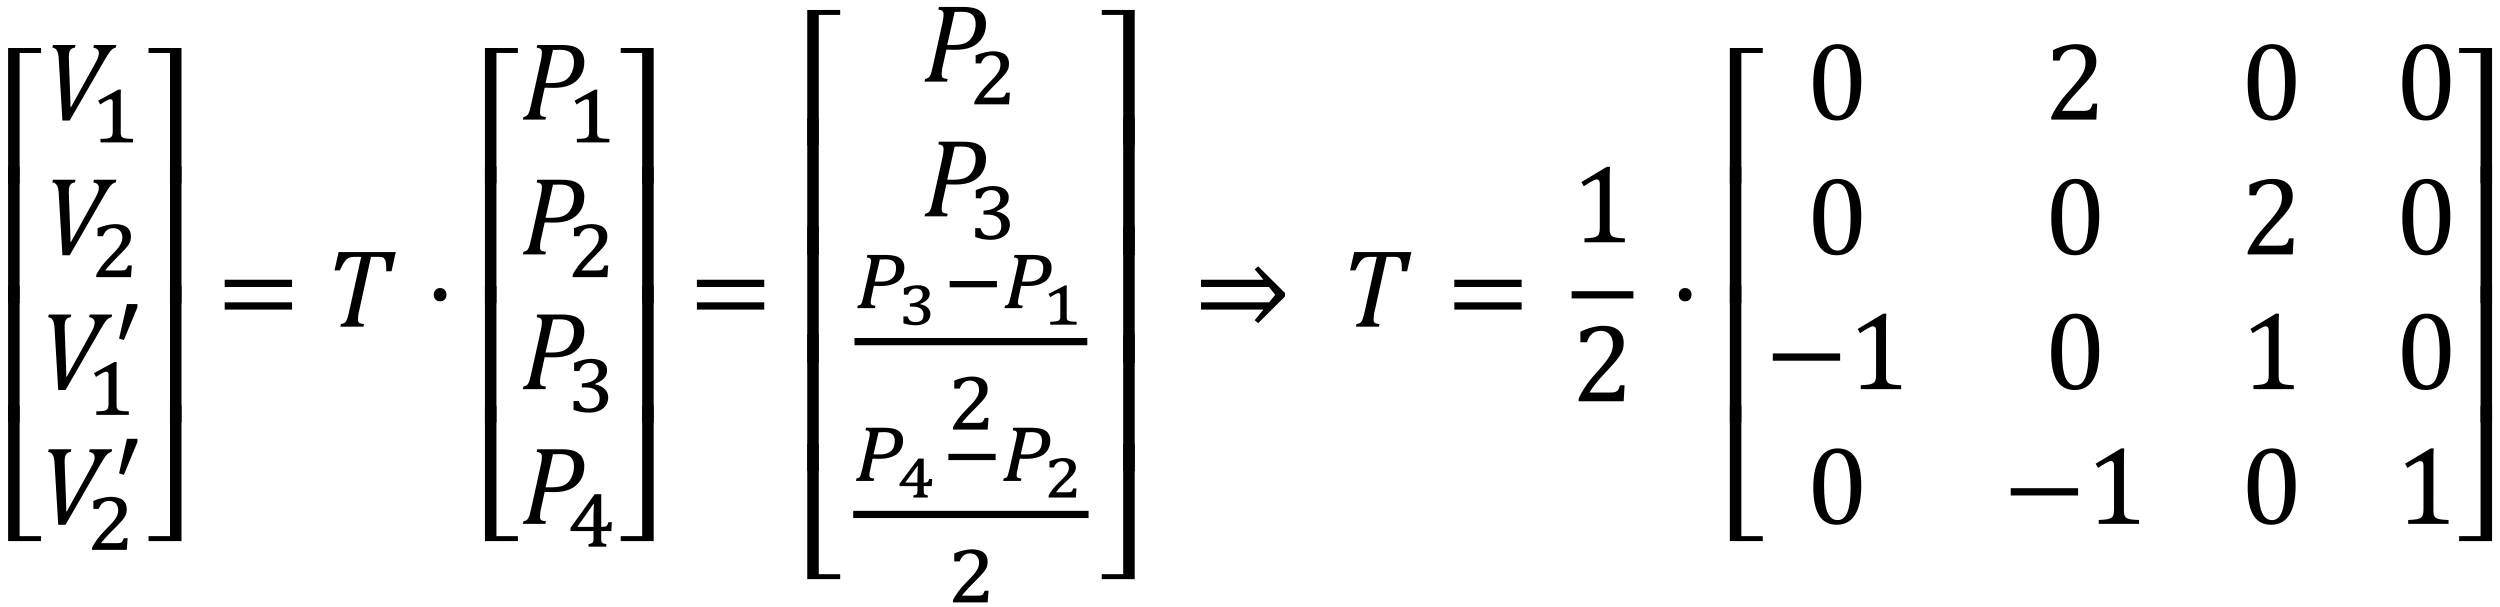
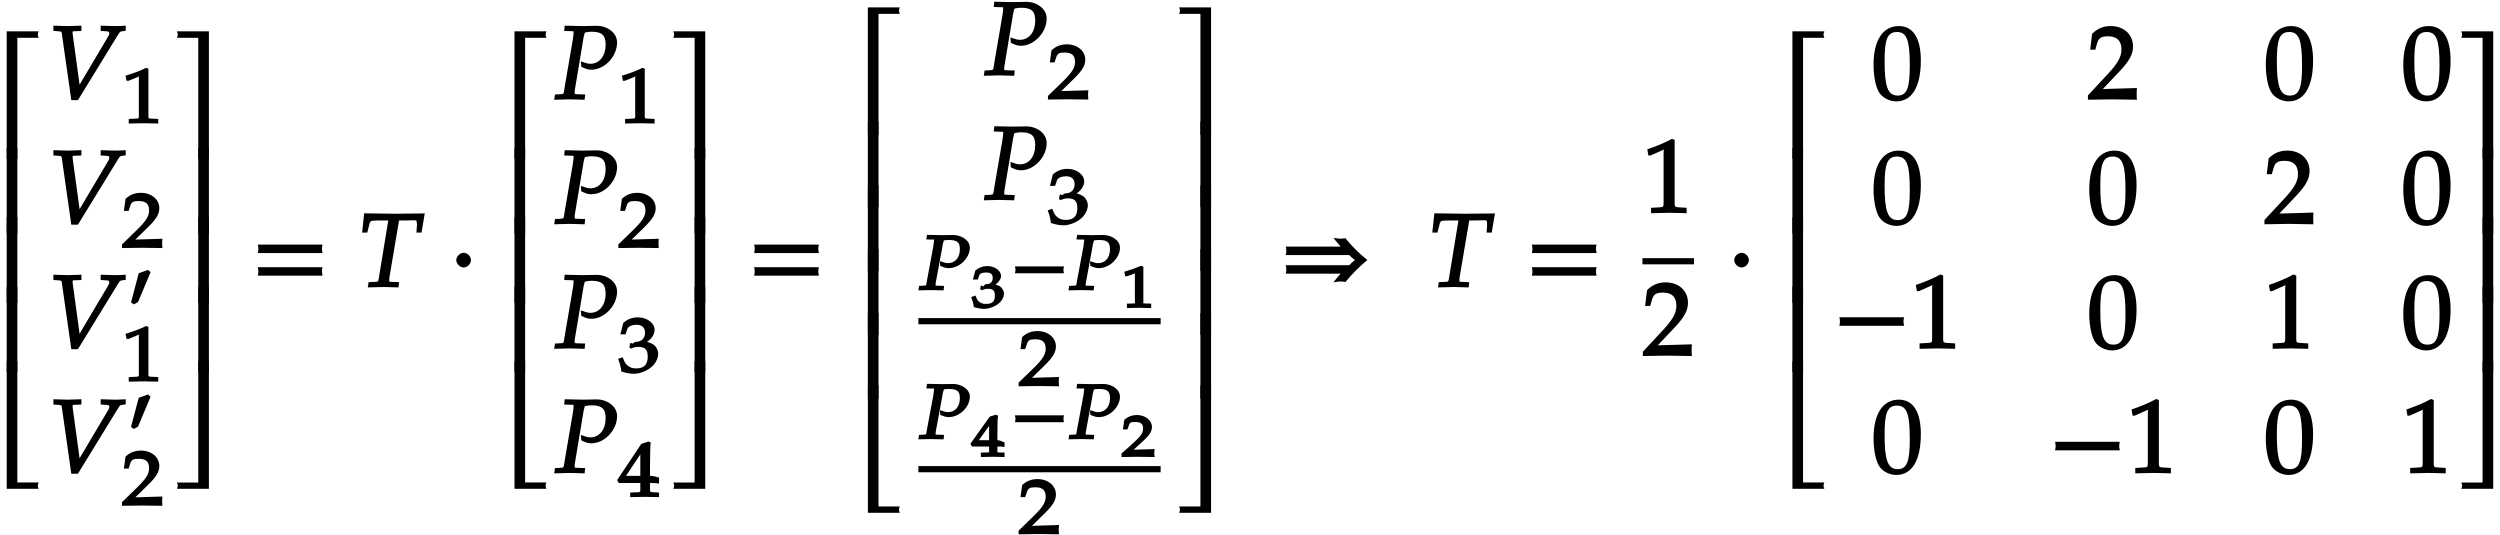
- <svg xmlns="http://www.w3.org/2000/svg" xmlns:xlink="http://www.w3.org/1999/xlink" width="268pt" height="65pt" viewBox="0 0 268 65">
+ <svg xmlns="http://www.w3.org/2000/svg" xmlns:xlink="http://www.w3.org/1999/xlink" width="290pt" height="62pt" viewBox="0 0 290 62">
  <defs>
    <symbol overflow="visible" id="a">
-       <path d="M.453 0v-14.516h3.531v.532H1.688V0zm0 0" />
+       <path d="M5.078-14.781H1.562V0h1.235v-14.031h2.469c-.079-.203-.094-.281-.094-.375 0-.078.016-.172.094-.375zm0 0" />
    </symbol>
    <symbol overflow="visible" id="b">
-       <path d="M.453 0v-14.656h1.234V0zm0 0" />
+       <path d="M2.672-9.938h-1.11V0h1.235v-9.938zm0 0" />
    </symbol>
    <symbol overflow="visible" id="c">
-       <path d="M1.688-14.516V-.53h2.296V0H.454v-14.516zm0 0" />
+       <path d="M5.219-.125a.648.648 0 0 1-.047-.25c0-.078.016-.156.094-.36h-2.47V-14.78H1.564V0h3.703zm0 0" />
    </symbol>
    <symbol overflow="visible" id="d">
-       <path d="M3.047-8l-.063.281c-.18.024-.312.074-.406.157a.704.704 0 0 0-.203.343 2.981 2.981 0 0 0-.047.594c0 .055.004.23.016.531L2.5-1.812v.468h.063l2.53-4.578c.157-.27.27-.5.345-.687.07-.196.109-.368.109-.516 0-.332-.2-.531-.594-.594L5.016-8h2.406l-.063.281c-.105.024-.21.063-.312.125a1.6 1.6 0 0 0-.328.328c-.117.149-.297.434-.547.86l-3.75 6.5H1.64L1.25-6.438a3.98 3.98 0 0 0-.078-.656.969.969 0 0 0-.203-.422C.883-7.617.75-7.687.563-7.719L.625-8zm0 0" />
+       <path d="M9.14-8.063v-.484c-.515.031-.89.047-1.28.047l-1.626-.047v.61l.454.03c.453.032.546.016.546.25 0 .126-.015.157-.156.407L3.594-1.375l.25.094-.86-6.313c-.046-.36.047-.312.375-.312L4-7.938v-.609L2.375-8.5.75-8.547v.61l.438.03c.53.048.515 0 .562.438L2.828.094h.766l4.562-7.438c.297-.468.297-.531.64-.562l.345-.047zm0 0" />
    </symbol>
    <symbol overflow="visible" id="h">
-       <path d="M2.516 0v-13.984H.219v-.532H3.75V0zm0 0" />
+       <path d="M4.656-.125v-14.656H.953c.078.203.094.297.094.375 0 .094-.016.172-.094.375h2.469V0h1.234zm0 0" />
    </symbol>
    <symbol overflow="visible" id="i">
-       <path d="M3.75-14.656V0H2.516v-14.656zm0 0" />
+       <path d="M4.656-.125v-9.813H3.422V0h1.234zm0 0" />
    </symbol>
    <symbol overflow="visible" id="j">
-       <path d="M3.75-14.516V0H.219v-.531h2.297v-13.985zm0 0" />
+       <path d="M4.656-.125v-14.656H3.422V-.734H.953c.078.203.094.28.094.359 0 .094-.016.172-.094.375h3.703zm0 0" />
    </symbol>
    <symbol overflow="visible" id="k">
-       <path d="M.875-4.25v-.781h7.219v.781zm0 2.422v-.781h7.219v.78zm7.469-1.594zm0 0" />
+       <path d="M8.266-4.078a1.419 1.419 0 0 1-.047-.36c0-.109.015-.234.062-.484h-7.5c.063.25.063.375.063.484 0 .125 0 .235-.063.5h7.5zm0 2.625a1.332 1.332 0 0 1-.047-.36c0-.109.015-.234.062-.484h-7.5c.063.25.063.375.063.485 0 .125 0 .25-.063.5h7.5zm0 0" />
    </symbol>
    <symbol overflow="visible" id="l">
-       <path d="M3.5 0H1.031l.063-.281a1.91 1.91 0 0 0 .343-.094.537.537 0 0 0 .188-.188c.063-.082.117-.21.172-.39.062-.176.129-.442.203-.797l1.266-5.734h-.75c-.243 0-.434.039-.579.109a1.322 1.322 0 0 0-.437.39c-.148.188-.324.508-.531.954H.406L.844-8h6.125l-.453 2.063h-.563a8.74 8.74 0 0 0-.031-.844c-.024-.196-.063-.344-.125-.438-.055-.101-.121-.172-.203-.203-.074-.039-.211-.062-.407-.062h-.875l-1.265 5.78c-.043.15-.07.266-.078.36a6.315 6.315 0 0 0-.031.297c-.012.094-.016.18-.016.25a.76.76 0 0 0 .047.297c.039.063.097.11.172.14a1.8 1.8 0 0 0 .421.079zm0 0" />
+       <path d="M7.594-8.531L4.219-8.5l-3.5-.047-.235 2.235h.594l.219-.844c.047-.266.11-.36.172-.453.078-.079.437-.11.875-.11h1.172l-1 6.094c-.188 1.094-.079 1-.563 1.031l-.719.031-.093.61L3 0l1.703.047.063-.61-.844-.03c-.313-.016-.297.015-.297-.235 0-.11 0-.156.047-.422l1.094-6.469h.765c.938 0 1.219-.078 1.266.063.031.11.047.328.047.453l-.063.89h.594l.375-2.234zm0 0" />
    </symbol>
    <symbol overflow="visible" id="m">
-       <path d="M1.688-4.14c.207 0 .375.07.5.202.124.126.187.297.187.516 0 .211-.063.383-.188.516a.678.678 0 0 1-.5.187c-.199 0-.359-.062-.484-.187a.722.722 0 0 1-.187-.516c0-.219.062-.39.187-.515a.636.636 0 0 1 .484-.204zm0 0" />
+       <path d="M2.516-3.125c0-.422-.407-.844-.844-.844-.422 0-.86.422-.86.844 0 .438.438.86.86.86.437 0 .844-.422.844-.86zm0 0" />
    </symbol>
    <symbol overflow="visible" id="n">
-       <path d="M4.453-8a5 5 0 0 1 1.14.11c.302.074.548.187.735.343.195.149.344.336.438.563.101.23.156.496.156.796 0 .594-.14 1.106-.422 1.532-.281.43-.664.746-1.14.953-.47.2-1.04.297-1.704.297-.398 0-.726-.004-.984-.016l-.375 1.719a2.22 2.22 0 0 0-.078.375c-.012.086-.024.18-.031.281-.012.094-.016.18-.016.25a.76.76 0 0 0 .047.297c.039.063.097.11.172.14a1.8 1.8 0 0 0 .421.079L2.75 0H.328l.078-.281a.872.872 0 0 0 .328-.125.7.7 0 0 0 .188-.219 1.95 1.95 0 0 0 .14-.344c.04-.133.102-.394.188-.781l1-4.516c.082-.382.125-.691.125-.921 0-.188-.047-.317-.14-.391-.087-.07-.227-.117-.422-.14L1.875-8zM3.375-3.922c.469 0 .848-.047 1.14-.14.29-.094.532-.243.72-.454.187-.207.327-.453.421-.734.102-.281.157-.586.157-.922 0-.445-.118-.773-.344-.984-.23-.219-.61-.328-1.14-.328-.243 0-.497.007-.766.015l-.797 3.547zm0 0" />
+       <path d="M7.234-6.594c0-1.218-1.265-1.937-2.312-1.937-.547 0-1.094.031-1.64.031l-2.126-.047-.062.61.812.03c.297 0 .282-.03.282.188 0 .172-.047.532-.11.907l-.89 5.187C1-.531 1.125-.641.64-.594l-.61.031-.093.61L1.688 0l1.78.047.063-.61-.922-.03c-.312-.016-.296.015-.296-.235 0-.11 0-.188.046-.422l.97-5.813-.032.094s.078-.343.14-.578c.016-.062.047-.172.063-.203.328-.063.516-.094.75-.094 1.219 0 1.656.39 1.656 1.516 0 1.281-.718 2.203-1.765 2.203-.266 0-.5-.063-1.11-.281l.047.625c.578.281.813.344 1.172.344 1.531 0 2.984-1.532 2.984-3.157zm0 0" />
    </symbol>
    <symbol overflow="visible" id="w">
-       <path d="M.719-2.61h7.297l.656-.812L8-4.25H.719v-.781h6.687L6.47-6.156l.375-.313 2.875 2.86v.375L6.844-.375l-.375-.313.937-1.14H.72zm-.422-.812zm0 0" />
+       <path d="M10.14-3.219a16.338 16.338 0 0 1-2.437-2.437c-.219.031-.39.047-.562.047-.172 0-.344-.016-.829-.079.485.61.766.922.829 1H.78c.063.25.063.375.063.485 0 .125 0 .25-.063.5h7.36c.218.219.484.453.656.578-.172.14-.438.375-.656.594H.78c.063.25.063.375.063.484 0 .125 0 .235-.063.5h6.36c-.063.078-.344.39-.829 1 .485-.078.657-.094.829-.094.171 0 .343.016.562.063a17.83 17.83 0 0 1 2.547-2.547zm0 0" />
    </symbol>
    <symbol overflow="visible" id="x">
-       <path d="M4.078-1.531c0 .23.008.402.031.515a.68.68 0 0 0 .141.282.572.572 0 0 0 .266.171c.125.043.273.075.453.094.187.024.43.04.734.047V0H1.375v-.422A8.17 8.17 0 0 0 2.297-.5c.187-.04.328-.094.422-.156a.516.516 0 0 0 .219-.281c.05-.125.078-.32.078-.594v-4.75c0-.157-.032-.27-.094-.344a.282.282 0 0 0-.235-.11c-.124 0-.304.07-.53.204-.231.125-.516.304-.86.531l-.25-.453 2.734-1.64h.328a27.34 27.34 0 0 0-.03 1.562zm0 0" />
+       <path d="M5.125-.094v-.484l-.75-.047c-.656-.031-.64-.031-.64-.656v-7.172l-.313-.125c-.875.469-1.61.781-2.86 1.219l.125.718h.235l1.547-.687.031-.016c.063 0-.047-.015-.047.266v5.797c0 .625.016.625-.64.656L1-.578v.625L3.125 0l2 .047zm0 0" />
    </symbol>
    <symbol overflow="visible" id="y">
-       <path d="M4.11-.938c.195 0 .35-.007.468-.03a.85.85 0 0 0 .281-.126.55.55 0 0 0 .172-.203c.04-.094.094-.234.157-.422h.484L5.578 0H.75v-.281c.176-.406.406-.82.688-1.25.28-.438.687-.946 1.218-1.532.446-.5.77-.878.969-1.14.219-.281.379-.52.484-.719.114-.207.192-.398.235-.578.05-.188.078-.367.078-.547 0-.3-.047-.562-.14-.781a1.13 1.13 0 0 0-.438-.531c-.188-.125-.43-.188-.719-.188-.742 0-1.234.406-1.484 1.219H.937v-1.125c.47-.227.907-.39 1.313-.484.414-.102.79-.157 1.125-.157.719 0 1.266.164 1.64.485.376.312.563.773.563 1.375 0 .21-.023.402-.062.578-.043.18-.11.351-.204.515a3.255 3.255 0 0 1-.359.547c-.148.2-.308.399-.484.594-.18.2-.485.531-.922 1-.75.793-1.297 1.48-1.64 2.063zm0 0" />
+       <path d="M5.719-.094c-.016-.25-.016-.375-.016-.547 0-.14 0-.265.031-.671l-4.28.125.093.234 2.187-2.313C4.891-4.5 5.281-5.25 5.281-6.14 5.281-7.516 4.22-8.5 2.703-8.5c-.86 0-1.562.281-2.172.906L.312-5.766h.594l.188-.687c.203-.688.5-.86 1.297-.86 1.03 0 1.546.516 1.546 1.532 0 .89-.468 1.687-1.828 3.11L.047-.454v.5L2.859 0l2.875.047zm0 0" />
    </symbol>
    <symbol overflow="visible" id="z">
-       <path d="M3.266.094c-.844 0-1.477-.332-1.891-1C.957-1.57.75-2.578.75-3.922c0-.719.063-1.336.188-1.86.132-.53.316-.96.546-1.296.227-.344.5-.598.813-.766.32-.164.676-.25 1.062-.25.852 0 1.489.336 1.907 1 .414.657.625 1.653.625 2.985 0 1.386-.227 2.433-.672 3.14C4.769-.258 4.117.094 3.266.094zM1.906-4.11c0 1.28.114 2.218.344 2.812.238.594.61.89 1.11.89.468 0 .816-.28 1.046-.843.227-.563.344-1.426.344-2.594 0-.906-.063-1.633-.188-2.187-.117-.563-.277-.961-.484-1.203-.21-.239-.46-.36-.75-.36-.273 0-.5.086-.687.25-.18.157-.325.387-.438.688a4.958 4.958 0 0 0-.234 1.093c-.043.43-.063.915-.063 1.454zm0 0" />
+       <path d="M5.688-4.5c0-2.625-.907-4-2.547-4C1.297-8.5.203-6.89.203-4c0 1.39.281 2.703.703 3.281.422.594 1.203.953 1.938.953 1.812 0 2.844-1.687 2.844-4.734zm-1.282.594C4.406-1.36 4.094-.437 3-.437c-1.156 0-1.516-1.079-1.516-4 0-2.516.313-3.375 1.438-3.375 1.172 0 1.484 1.03 1.484 3.906zm0 0" />
    </symbol>
    <symbol overflow="visible" id="A">
-       <path d="M.875-3.047v-.781h7.219v.781zm0 0" />
+       <path d="M8.266-2.766a1.332 1.332 0 0 1-.047-.359c0-.11.015-.234.062-.484h-7.5c.063.25.063.375.063.484 0 .125 0 .25-.063.5h7.5zm0 0" />
    </symbol>
    <symbol overflow="visible" id="e">
-       <path d="M3.219-1.156v.234c.008.063.02.121.031.172a.252.252 0 0 0 .047.11c.02.03.047.058.078.078.04.042.086.074.14.093.063.012.133.028.22.047.093.012.203.024.328.031.132 0 .289.008.468.016V0H1.047v-.375c.176-.008.32-.016.437-.016.125-.007.227-.02.313-.03L2-.47a.53.53 0 0 0 .125-.062 1.36 1.36 0 0 0 .11-.094.237.237 0 0 0 .062-.11c.02-.05.035-.109.047-.171a2.25 2.25 0 0 0 .015-.25v-3.157c0-.113-.023-.19-.062-.234a.233.233 0 0 0-.188-.078c-.093 0-.23.047-.406.14-.18.094-.406.235-.687.423-.043-.07-.079-.141-.11-.204-.031-.07-.07-.14-.11-.203.364-.195.724-.394 1.079-.593l1.094-.594h.265a5.867 5.867 0 0 0-.015.437v.719zm0 0" />
+       <path d="M4.281-.11V-.5l-.656-.031c-.531-.031-.484.015-.484-.453v-5.344l-.282-.094c-.625.313-1.312.578-2.375.906l.125.594h.22l1.25-.516h.03c.047 0-.078-.062-.078.157v4.297c0 .468.047.421-.469.453L.86-.5v.531L2.61 0l1.672.031zm0 0" />
    </symbol>
    <symbol overflow="visible" id="f">
-       <path d="M3.188-.719c.132 0 .242-.004.328-.015a.498.498 0 0 0 .203-.063.386.386 0 0 0 .14-.156c.04-.07.086-.172.141-.297h.406c-.023.21-.039.418-.047.625-.011.21-.027.418-.046.625H.592v-.234C.665-.391.75-.54.844-.688c.095-.156.196-.312.313-.468.125-.164.258-.332.407-.5.144-.164.312-.344.5-.532.269-.269.488-.5.656-.687.176-.195.312-.375.406-.531.102-.156.172-.297.203-.422a1.408 1.408 0 0 0 0-.828.835.835 0 0 0-.187-.313.624.624 0 0 0-.297-.203 1.005 1.005 0 0 0-.406-.078c-.282 0-.516.074-.704.219-.18.148-.32.36-.421.64H.734v-.859a5.539 5.539 0 0 1 1.032-.328c.32-.07.609-.11.859-.11.3 0 .563.04.781.11.219.062.39.152.516.266.133.117.234.257.297.421.062.168.093.344.093.532 0 .117-.011.226-.03.328-.012.093-.04.187-.079.281a2.749 2.749 0 0 1-.156.297 2.42 2.42 0 0 1-.234.297 3.877 3.877 0 0 1-.297.328c-.118.125-.246.262-.391.406l-.438.438a16.056 16.056 0 0 0-.828.89 2.679 2.679 0 0 0-.296.375zm0 0" />
+       <path d="M4.75-.11c-.016-.187-.016-.265-.016-.39s0-.203.032-.547l-3.141.094 1.5-1.469c.938-.922 1.281-1.5 1.281-2.172 0-1.015-.906-1.781-2.14-1.781-.688 0-1.282.219-1.782.703l-.187 1.39h.547l.172-.53c.156-.516.359-.61 1-.61.843 0 1.203.344 1.203 1.094 0 .672-.36 1.234-1.453 2.297L.078-.391v.422L2.406 0l2.36.031zm0 0" />
    </symbol>
    <symbol overflow="visible" id="g">
-       <path d="M2.625-4.656v.343L1.172-.796.656-.953 1.5-4.656zm0 0" />
+       <path d="M2.61-4.672l-.22-.203-1.093.39-.89 3.376.312.234.5-.266 1.453-3.468zm0 0" />
    </symbol>
    <symbol overflow="visible" id="o">
-       <path d="M.75-4.375v-.875c.352-.145.68-.254.984-.328.301-.07.594-.11.875-.11.239 0 .457.028.657.079.207.043.382.117.53.218.157.106.274.235.36.391.082.148.125.32.125.516 0 .187-.027.355-.078.5a1.297 1.297 0 0 1-.25.39c-.117.117-.25.219-.406.313-.156.094-.34.187-.547.281v.047c.195.031.379.09.547.172.164.074.312.172.437.297.133.117.239.25.313.406.07.156.11.328.11.515 0 .231-.048.45-.141.657-.086.199-.215.37-.391.515a1.94 1.94 0 0 1-.656.344c-.25.082-.547.125-.89.125-.282 0-.563-.027-.845-.078a7.375 7.375 0 0 1-.796-.219v-.953h.562c.05.149.11.274.172.375a.983.983 0 0 0 .219.266c.093.062.195.11.312.14.113.024.238.032.375.032.383 0 .672-.086.86-.266.195-.176.296-.445.296-.813 0-.394-.132-.69-.39-.89-.25-.195-.633-.297-1.14-.297h-.376v-.422c.3-.02.563-.062.781-.125.227-.07.414-.164.563-.281.156-.113.27-.25.344-.406.07-.157.109-.317.109-.485 0-.281-.086-.5-.25-.656-.168-.164-.406-.25-.719-.25-.273 0-.5.074-.687.219-.18.148-.313.367-.407.656zm0 0" />
+       <path d="M4.703-2.125c0-.422-.234-.89-.578-1.11a2.69 2.69 0 0 0-.719-.296c.531-.36.875-.875.875-1.39 0-.798-.875-1.454-1.937-1.454-.656 0-1.203.203-1.703.656L.312-4.406h.594l.219-.64c.11-.298.563-.47 1.078-.47.61 0 .969.344.969.907 0 .656-.406 1.078-1.094 1.078-.078 0-.344.203-.344.203l-.265-.094-.125.531.203.141c.39-.172.578-.203.844-.203.796 0 1.093.328 1.093 1.14 0 .907-.421 1.36-1.328 1.36-.437 0-.719-.094-1.015-.344C.906-1 .828-1.094.578-1.75l-.531.188c.234.609.312.937.375 1.468C1.078.11 1.5.172 1.875.172c.766 0 1.75-.422 2.281-1.016.328-.375.547-.86.547-1.281zm0 0" />
    </symbol>
    <symbol overflow="visible" id="p">
-       <path d="M2.297-.266c.094-.02.164-.039.219-.062a.865.865 0 0 0 .156-.063.53.53 0 0 0 .094-.093.38.38 0 0 0 .046-.125c.008-.051.016-.114.016-.188v-.875H.36v-.344c.438-.601.868-1.203 1.297-1.796.426-.602.86-1.208 1.297-1.813h.703v3.5h.078c.125 0 .223-.004.297-.016a.36.36 0 0 0 .172-.062.452.452 0 0 0 .125-.156c.031-.07.063-.16.094-.266h.375c-.012.156-.024.32-.031.484-.012.157-.024.313-.032.47H3.656v.984a.502.502 0 0 0 .063.218c.039.055.097.094.172.125.07.024.175.047.312.078V0H2.297zM1.14-2.125h1.687v-.89-.36a8.04 8.04 0 0 0 .016-.438c.008-.156.015-.3.015-.437.008-.133.016-.25.016-.344h-.047l-.844 1.219c-.28.398-.562.793-.843 1.188zm0 0" />
+       <path d="M4.797-.11V-.5l-.61-.031c-.468-.031-.437-.016-.437-.547v-.531c.422 0 .625.015 1.047.062v-.781l-.047.094s-.578-.204-.89-.204h-.11V-3.53c0-1.578.031-2.344.078-2.781l-.281-.11-.813.281-2.796 4.188.187.344h2.5v.53c0 .532.063.532-.406.548L1.453-.5v.531L3.172 0l1.625.031zm-2-2.328H.969l1.922-2.89-.266-.094v2.984zm0 0" />
    </symbol>
    <symbol overflow="visible" id="q">
-       <path d="M1.375-5.703h1.984c.32 0 .602.027.844.078.25.043.457.121.625.234.164.106.29.246.375.422.094.168.14.375.14.625 0 .324-.062.61-.187.86a1.63 1.63 0 0 1-.5.625 2.413 2.413 0 0 1-.797.359c-.304.086-.64.125-1.015.125h-.438c-.125-.008-.234-.016-.328-.016-.031.149-.07.313-.11.5-.042.18-.077.352-.109.516a30.05 30.05 0 0 1-.093.453 1.845 1.845 0 0 0-.032.297c0 .063.004.117.016.156.02.043.047.078.078.11.04.023.094.043.156.062.07.012.16.024.266.031L2.187 0H.298l.047-.266C.426-.286.5-.305.563-.328a.3.3 0 0 0 .156-.125 1 1 0 0 0 .11-.281c.038-.125.085-.301.14-.532l.719-3.203c.03-.125.05-.234.062-.328.02-.101.031-.187.031-.25 0-.133-.039-.226-.11-.281-.062-.063-.183-.094-.359-.094zm1.313 2.86c.343.011.628-.02.859-.095.226-.07.41-.175.547-.312a1.11 1.11 0 0 0 .281-.469c.05-.187.078-.383.078-.594 0-.32-.094-.554-.281-.703-.18-.144-.465-.218-.86-.218-.105 0-.21.007-.312.015h-.281l-.547 2.375zm0 0" />
+       <path d="M5.969-4.922c0-.906-1.063-1.469-1.907-1.469-.437 0-.875.016-1.328.016L1-6.406l-.078.531.703.016c.25 0 .188-.063.188.093 0 .125-.047.407-.079.688l-.718 3.844C.859-.438 1-.547.609-.516l-.53.032L0 .03 1.453 0l1.469.031.062-.515-.78-.032C1.936-.516 2-.453 2-.64c0-.078 0-.14.031-.312l.797-4.313-.047.094s.078-.281.14-.453c0-.047.032-.14.032-.14.235-.032.375-.048.563-.048.984 0 1.296.25 1.296 1.079 0 .953-.53 1.609-1.39 1.609-.203 0-.406-.047-.922-.234l.031.546c.516.22.703.266.985.266 1.25 0 2.453-1.172 2.453-2.375zm0 0" />
    </symbol>
    <symbol overflow="visible" id="s">
-       <path d="M.75-2.234v-.672h5.063v.672zm0 0" />
+       <path d="M6.172-2.078c-.016-.094-.031-.188-.031-.266 0-.094.015-.187.062-.406H.516c.046.219.062.313.062.406 0 .078-.015.172-.062.39h5.687zm0 0" />
    </symbol>
    <symbol overflow="visible" id="r">
-       <path d="M.625-3.219v-.687c.531-.219 1.02-.328 1.469-.328.226 0 .441.03.64.093.196.063.352.164.47.297a.735.735 0 0 1 .187.516c0 .18-.043.336-.125.469-.086.136-.2.25-.344.343a3.12 3.12 0 0 1-.531.282v.046c.32.055.582.172.78.36a.907.907 0 0 1 .298.672c0 .242-.063.453-.188.64-.117.18-.297.32-.547.422-.242.102-.539.157-.89.157-.23 0-.453-.024-.672-.063a3.739 3.739 0 0 1-.594-.156v-.735h.453c.063.22.16.375.297.47.133.093.313.14.531.14.29 0 .508-.063.657-.188.144-.133.218-.336.218-.61 0-.28-.101-.491-.296-.64-.2-.144-.493-.218-.876-.218h-.296v-.344c.312-.008.57-.055.78-.14.208-.095.36-.204.454-.329a.792.792 0 0 0 .14-.469c0-.207-.062-.367-.187-.484-.117-.113-.293-.172-.531-.172-.2 0-.371.059-.516.172a.91.91 0 0 0-.328.484zm0 0" />
+       <path d="M3.86-1.625c0-.313-.22-.703-.485-.875-.203-.11-.484-.203-.875-.266l.11.266c.624-.422.906-.828.906-1.203 0-.594-.735-1.14-1.594-1.14-.516 0-.984.171-1.39.515L.25-3.281h.563L1-3.797c.094-.219.406-.297.813-.297.5 0 .734.203.734.61 0 .5-.281.75-.828.75-.063 0-.25.25-.25.25l-.282-.11-.109.406.203.157c.328-.14.469-.172.672-.172.656 0 .844.203.844.797 0 .672-.297.953-1 .953-.36 0-.563-.047-.797-.234C.812-.829.766-.875.547-1.422l-.5.172c.187.5.25.734.312 1.172.563.156.907.203 1.188.203.625 0 1.437-.328 1.86-.781.265-.266.452-.656.452-.969zm0 0" />
    </symbol>
    <symbol overflow="visible" id="t">
-       <path d="M2.578-.89c0 .148.008.25.031.312.032.062.07.11.125.14a.8.8 0 0 0 .282.079c.132.023.343.039.625.046V0H.812v-.313a4.36 4.36 0 0 0 .61-.046.997.997 0 0 0 .281-.079.307.307 0 0 0 .14-.14c.032-.063.048-.164.048-.313v-2.265c0-.082-.024-.14-.063-.172a.172.172 0 0 0-.14-.063c-.063 0-.168.04-.313.11a6.526 6.526 0 0 0-.563.328l-.187-.344 1.75-.906h.219c0 .055-.008.172-.016.36v.546zm0 0" />
+       <path d="M3.516-.125v-.36L2.953-.5c-.422-.031-.344.063-.344-.281v-4l-.265-.094c-.5.219-1.047.422-1.938.688l.094.53h.219l1-.374h.031c.047 0-.125-.094-.125.062V-.78c0 .344.094.25-.328.281l-.594.016V.03L2.141 0l1.375.031zm0 0" />
    </symbol>
    <symbol overflow="visible" id="u">
-       <path d="M1.781-.219c.145-.031.242-.062.297-.093a.267.267 0 0 0 .11-.141c.019-.07.03-.195.03-.375v-.39H.298v-.266l2.015-2.688h.579v2.578h.062c.125 0 .211-.008.266-.031a.31.31 0 0 0 .156-.11.798.798 0 0 0 .094-.25h.328l-.047.766h-.86v.39c0 .18.008.306.032.376.02.062.055.11.11.14.062.032.16.063.296.094V0H1.781zM.938-1.594h1.28v-.593c0-.145.005-.336.016-.579.008-.238.02-.437.032-.593h-.047L.938-1.641zm0 0" />
+       <path d="M3.922-.125v-.36L3.39-.5c-.375-.031-.297.047-.297-.344v-.344c.297 0 .453 0 .828.047v-.64l-.047.11s-.484-.25-.734-.25h-.047v-.75c0-1.173.015-1.735.078-2.11l-.281-.094-.688.219L-.047-1.5l.188.313h1.984v.343c0 .39.078.328-.297.344l-.656.016V.03L2.578 0l1.344.031zM2.297-1.922H.937l1.47-2.047-.282-.11v2.157zm0 0" />
    </symbol>
    <symbol overflow="visible" id="v">
-       <path d="M2.531-.563c.114 0 .203-.003.266-.015a.297.297 0 0 0 .14-.047.53.53 0 0 0 .094-.094c.02-.039.055-.125.11-.25h.343L3.422 0H.5v-.188c.102-.238.254-.476.453-.718.195-.239.422-.485.672-.735.313-.289.531-.507.656-.656.133-.156.235-.3.297-.437a.95.95 0 0 0 .094-.407c0-.226-.063-.406-.188-.53-.125-.134-.308-.204-.546-.204a.833.833 0 0 0-.532.172.91.91 0 0 0-.328.484H.594v-.672c.3-.125.578-.21.828-.265.25-.051.469-.078.656-.078.258 0 .473.03.64.093.177.055.317.125.423.22a.797.797 0 0 1 .218.327c.04.117.063.242.063.375 0 .156-.04.309-.11.453-.062.137-.171.29-.328.454-.148.167-.414.43-.796.78-.407.376-.704.7-.891.97zm0 0" />
+       <path d="M3.906-.125c-.031-.14-.031-.203-.031-.297 0-.094 0-.156.047-.469l-2.844.079.11.265 1.39-1.281c.75-.672 1.031-1.14 1.031-1.625 0-.766-.765-1.39-1.734-1.39-.563 0-1.047.187-1.469.546L.234-3.172h.532l.156-.453c.125-.39.234-.406.75-.406.656 0 .906.203.906.765 0 .5-.265.875-1.125 1.657L.078-.375v.406L1.968 0l1.954.031zm0 0" />
    </symbol>
  </defs>
-   <use xlink:href="#a" x=".416" y="19.662" />
-   <use xlink:href="#b" x=".416" y="32.506" />
-   <use xlink:href="#b" x=".416" y="45.295" />
-   <use xlink:href="#c" x=".416" y="58.005" />
-   <use xlink:href="#d" x="5.051" y="12.824" />
-   <use xlink:href="#e" x="9.726" y="15.264" />
-   <use xlink:href="#d" x="5.051" y="27.27" />
-   <use xlink:href="#f" x="9.726" y="29.71" />
-   <use xlink:href="#d" x="4.601" y="41.716" />
-   <use xlink:href="#g" x="12.108" y="37.25" />
-   <use xlink:href="#e" x="9.277" y="44.471" />
-   <use xlink:href="#d" x="4.601" y="56.162" />
-   <use xlink:href="#g" x="12.108" y="51.696" />
-   <use xlink:href="#f" x="9.277" y="58.946" />
-   <use xlink:href="#h" x="15.706" y="19.662" />
-   <use xlink:href="#i" x="15.706" y="32.506" />
-   <use xlink:href="#i" x="15.706" y="45.295" />
-   <use xlink:href="#j" x="15.706" y="58.005" />
-   <use xlink:href="#k" x="23.213" y="35.019" />
-   <use xlink:href="#l" x="35.455" y="35.019" />
-   <use xlink:href="#m" x="45.486" y="35.019" />
-   <use xlink:href="#a" x="51.531" y="19.662" />
-   <use xlink:href="#b" x="51.531" y="32.506" />
-   <use xlink:href="#b" x="51.531" y="45.295" />
-   <use xlink:href="#c" x="51.531" y="58.005" />
-   <use xlink:href="#n" x="55.716" y="12.824" />
-   <use xlink:href="#e" x="60.795" y="15.264" />
-   <use xlink:href="#n" x="55.716" y="27.27" />
-   <use xlink:href="#f" x="60.795" y="29.71" />
-   <use xlink:href="#n" x="55.716" y="41.716" />
-   <use xlink:href="#o" x="60.795" y="44.156" />
-   <use xlink:href="#n" x="55.716" y="56.162" />
-   <use xlink:href="#p" x="60.795" y="58.602" />
-   <use xlink:href="#h" x="66.325" y="19.662" />
-   <use xlink:href="#i" x="66.325" y="32.506" />
-   <use xlink:href="#i" x="66.325" y="45.295" />
-   <use xlink:href="#j" x="66.325" y="58.005" />
-   <use xlink:href="#k" x="73.832" y="35.019" />
-   <use xlink:href="#a" x="86.084" y="15.583" />
-   <use xlink:href="#b" x="86.084" y="27.322" />
-   <use xlink:href="#b" x="86.084" y="38.901" />
-   <use xlink:href="#b" x="86.084" y="50.479" />
-   <use xlink:href="#c" x="86.084" y="62.084" />
-   <use xlink:href="#n" x="98.776" y="8.745" />
-   <use xlink:href="#f" x="103.855" y="11.185" />
-   <use xlink:href="#n" x="98.776" y="23.19" />
-   <use xlink:href="#o" x="103.855" y="25.63" />
-   <use xlink:href="#q" x="91.603" y="33.032" />
-   <use xlink:href="#r" x="96.27" y="34.807" />
-   <use xlink:href="#s" x="101.055" y="33.032" />
-   <use xlink:href="#q" x="107.386" y="33.032" />
-   <use xlink:href="#t" x="111.773" y="34.807" />
-   <path d="M91.602 36.621h24.957" fill="none" stroke-width=".776" stroke="#000" stroke-miterlimit="10" />
-   <use xlink:href="#f" x="101.564" y="46.05" />
-   <use xlink:href="#q" x="91.465" y="51.557" />
-   <use xlink:href="#u" x="96.132" y="53.332" />
-   <use xlink:href="#s" x="100.917" y="51.557" />
-   <use xlink:href="#q" x="107.248" y="51.557" />
-   <use xlink:href="#v" x="111.911" y="53.332" />
-   <path d="M91.465 55.148h25.23" fill="none" stroke-width=".776" stroke="#000" stroke-miterlimit="10" />
-   <use xlink:href="#f" x="101.564" y="64.575" />
-   <use xlink:href="#h" x="117.891" y="15.583" />
-   <use xlink:href="#i" x="117.891" y="27.322" />
-   <use xlink:href="#i" x="117.891" y="38.901" />
-   <use xlink:href="#i" x="117.891" y="50.479" />
-   <use xlink:href="#j" x="117.891" y="62.084" />
-   <use xlink:href="#w" x="128.031" y="35.019" />
-   <use xlink:href="#l" x="144.326" y="35.019" />
-   <use xlink:href="#k" x="155.026" y="35.019" />
-   <use xlink:href="#x" x="168.481" y="25.971" />
-   <path d="M168.48 31.605h6.622" fill="none" stroke-width=".776" stroke="#000" stroke-miterlimit="10" />
-   <use xlink:href="#y" x="168.481" y="43.016" />
-   <use xlink:href="#m" x="178.953" y="35.019" />
-   <use xlink:href="#a" x="184.984" y="19.662" />
-   <use xlink:href="#b" x="184.984" y="32.506" />
-   <use xlink:href="#b" x="184.984" y="45.295" />
-   <use xlink:href="#c" x="184.984" y="58.005" />
-   <use xlink:href="#z" x="193.635" y="12.824" />
-   <use xlink:href="#y" x="219.147" y="12.824" />
-   <use xlink:href="#z" x="240.201" y="12.824" />
-   <use xlink:href="#z" x="256.782" y="12.824" />
-   <use xlink:href="#z" x="193.635" y="27.27" />
-   <use xlink:href="#z" x="219.147" y="27.27" />
-   <use xlink:href="#y" x="240.201" y="27.27" />
-   <use xlink:href="#z" x="256.782" y="27.27" />
-   <use xlink:href="#A" x="189.169" y="41.716" />
-   <use xlink:href="#x" x="198.1" y="41.716" />
-   <use xlink:href="#z" x="219.141" y="41.716" />
-   <use xlink:href="#x" x="240.194" y="41.716" />
-   <use xlink:href="#z" x="256.788" y="41.716" />
-   <use xlink:href="#z" x="193.635" y="56.162" />
-   <use xlink:href="#A" x="214.676" y="56.162" />
-   <use xlink:href="#x" x="223.607" y="56.162" />
-   <use xlink:href="#z" x="240.201" y="56.162" />
-   <use xlink:href="#x" x="256.782" y="56.162" />
-   <g>
-     <use xlink:href="#h" x="263.399" y="19.662" />
-   </g>
-   <g>
-     <use xlink:href="#i" x="263.399" y="32.506" />
-   </g>
-   <g>
-     <use xlink:href="#i" x="263.399" y="45.295" />
-   </g>
-   <g>
-     <use xlink:href="#j" x="263.399" y="58.005" />
+   <use xlink:href="#a" x="-.785" y="18.416" />
+   <use xlink:href="#b" x="-.785" y="27.117" />
+   <use xlink:href="#b" x="-.785" y="35.145" />
+   <use xlink:href="#b" x="-.785" y="43.173" />
+   <use xlink:href="#c" x="-.785" y="56.704" />
+   <use xlink:href="#d" x="5.444" y="11.524" />
+   <use xlink:href="#e" x="14.075" y="14.297" />
+   <use xlink:href="#d" x="5.444" y="25.97" />
+   <use xlink:href="#f" x="14.075" y="28.743" />
+   <use xlink:href="#d" x="5.444" y="40.415" />
+   <use xlink:href="#g" x="14.793" y="36.183" />
+   <use xlink:href="#e" x="14.075" y="44.24" />
+   <use xlink:href="#d" x="5.444" y="54.861" />
+   <use xlink:href="#g" x="14.793" y="50.629" />
+   <use xlink:href="#f" x="14.075" y="58.642" />
+   <use xlink:href="#h" x="19.576" y="18.416" />
+   <use xlink:href="#i" x="19.576" y="27.117" />
+   <use xlink:href="#i" x="19.576" y="35.145" />
+   <use xlink:href="#i" x="19.576" y="43.173" />
+   <use xlink:href="#j" x="19.576" y="56.704" />
+   <use xlink:href="#k" x="29.125" y="33.292" />
+   <use xlink:href="#l" x="41.523" y="33.292" />
+   <use xlink:href="#m" x="52.115" y="33.292" />
+   <use xlink:href="#a" x="58.119" y="18.416" />
+   <use xlink:href="#b" x="58.119" y="27.117" />
+   <use xlink:href="#b" x="58.119" y="35.145" />
+   <use xlink:href="#b" x="58.119" y="43.173" />
+   <use xlink:href="#c" x="58.119" y="56.704" />
+   <use xlink:href="#n" x="64.348" y="11.524" />
+   <use xlink:href="#e" x="71.652" y="14.297" />
+   <use xlink:href="#n" x="64.348" y="25.97" />
+   <use xlink:href="#f" x="71.652" y="28.743" />
+   <use xlink:href="#n" x="64.348" y="40.415" />
+   <use xlink:href="#o" x="71.652" y="43.189" />
+   <use xlink:href="#n" x="64.348" y="54.861" />
+   <use xlink:href="#p" x="71.652" y="57.635" />
+   <use xlink:href="#h" x="77.153" y="18.416" />
+   <use xlink:href="#i" x="77.153" y="27.117" />
+   <use xlink:href="#i" x="77.153" y="35.145" />
+   <use xlink:href="#i" x="77.153" y="43.173" />
+   <use xlink:href="#j" x="77.153" y="56.704" />
+   <use xlink:href="#k" x="86.702" y="33.292" />
+   <use xlink:href="#a" x="99.109" y="15.637" />
+   <use xlink:href="#b" x="99.109" y="24.038" />
+   <use xlink:href="#b" x="99.109" y="31.443" />
+   <use xlink:href="#b" x="99.109" y="38.847" />
+   <use xlink:href="#b" x="99.109" y="46.252" />
+   <use xlink:href="#c" x="99.109" y="59.484" />
+   <use xlink:href="#n" x="114.18" y="8.744" />
+   <use xlink:href="#f" x="121.485" y="11.518" />
+   <use xlink:href="#n" x="114.18" y="23.19" />
+   <use xlink:href="#o" x="121.485" y="25.964" />
+   <use xlink:href="#q" x="106.533" y="33.651" />
+   <use xlink:href="#r" x="112.607" y="35.705" />
+   <use xlink:href="#s" x="117.218" y="33.651" />
+   <use xlink:href="#q" x="123.947" y="33.651" />
+   <use xlink:href="#t" x="130.02" y="35.705" />
+   <path d="M106.531 37.258h28.102" fill="none" stroke-width=".717" stroke="#000" stroke-miterlimit="10" />
+   <use xlink:href="#f" x="118.081" y="44.779" />
+   <use xlink:href="#q" x="106.533" y="50.932" />
+   <use xlink:href="#u" x="112.607" y="52.986" />
+   <use xlink:href="#s" x="117.218" y="50.932" />
+   <use xlink:href="#q" x="123.947" y="50.932" />
+   <use xlink:href="#v" x="130.02" y="52.986" />
+   <path d="M106.531 54.426h28.102" fill="none" stroke-width=".717" stroke="#000" stroke-miterlimit="10" />
+   <use xlink:href="#f" x="118.081" y="61.948" />
+   <use xlink:href="#h" x="135.827" y="15.637" />
+   <use xlink:href="#i" x="135.827" y="24.038" />
+   <use xlink:href="#i" x="135.827" y="31.443" />
+   <use xlink:href="#i" x="135.827" y="38.848" />
+   <use xlink:href="#i" x="135.827" y="46.252" />
+   <use xlink:href="#j" x="135.827" y="59.484" />
+   <use xlink:href="#w" x="148.366" y="33.292" />
+   <use xlink:href="#l" x="165.665" y="33.292" />
+   <use xlink:href="#k" x="176.915" y="33.292" />
+   <use xlink:href="#x" x="190.524" y="24.684" />
+   <path d="M190.523 30.305h5.977" fill="none" stroke-width=".717" stroke="#000" stroke-miterlimit="10" />
+   <use xlink:href="#y" x="190.524" y="41.254" />
+   <use xlink:href="#m" x="200.354" y="33.292" />
+   <use xlink:href="#a" x="206.358" y="18.416" />
+   <use xlink:href="#b" x="206.358" y="27.117" />
+   <use xlink:href="#b" x="206.358" y="35.145" />
+   <use xlink:href="#b" x="206.358" y="43.173" />
+   <use xlink:href="#c" x="206.358" y="56.704" />
+   <use xlink:href="#z" x="217.129" y="11.524" />
+   <use xlink:href="#y" x="242.151" y="11.524" />
+   <use xlink:href="#z" x="262.63" y="11.524" />
+   <use xlink:href="#z" x="278.579" y="11.524" />
+   <use xlink:href="#z" x="217.129" y="25.97" />
+   <use xlink:href="#z" x="242.151" y="25.97" />
+   <use xlink:href="#y" x="262.63" y="25.97" />
+   <use xlink:href="#z" x="278.579" y="25.97" />
+   <use xlink:href="#A" x="212.586" y="40.415" />
+   <use xlink:href="#x" x="221.672" y="40.415" />
+   <use xlink:href="#z" x="242.151" y="40.415" />
+   <use xlink:href="#x" x="262.63" y="40.415" />
+   <use xlink:href="#z" x="278.579" y="40.415" />
+   <use xlink:href="#z" x="217.129" y="54.861" />
+   <use xlink:href="#A" x="237.608" y="54.861" />
+   <use xlink:href="#x" x="246.694" y="54.861" />
+   <use xlink:href="#z" x="262.63" y="54.861" />
+   <use xlink:href="#x" x="278.579" y="54.861" />
+   <use xlink:href="#h" x="284.556" y="18.416" />
+   <g>
+     <use xlink:href="#i" x="284.556" y="27.117" />
+   </g>
+   <g>
+     <use xlink:href="#i" x="284.556" y="35.145" />
+   </g>
+   <g>
+     <use xlink:href="#i" x="284.556" y="43.173" />
+   </g>
+   <g>
+     <use xlink:href="#j" x="284.556" y="56.704" />
  </g>
</svg>
